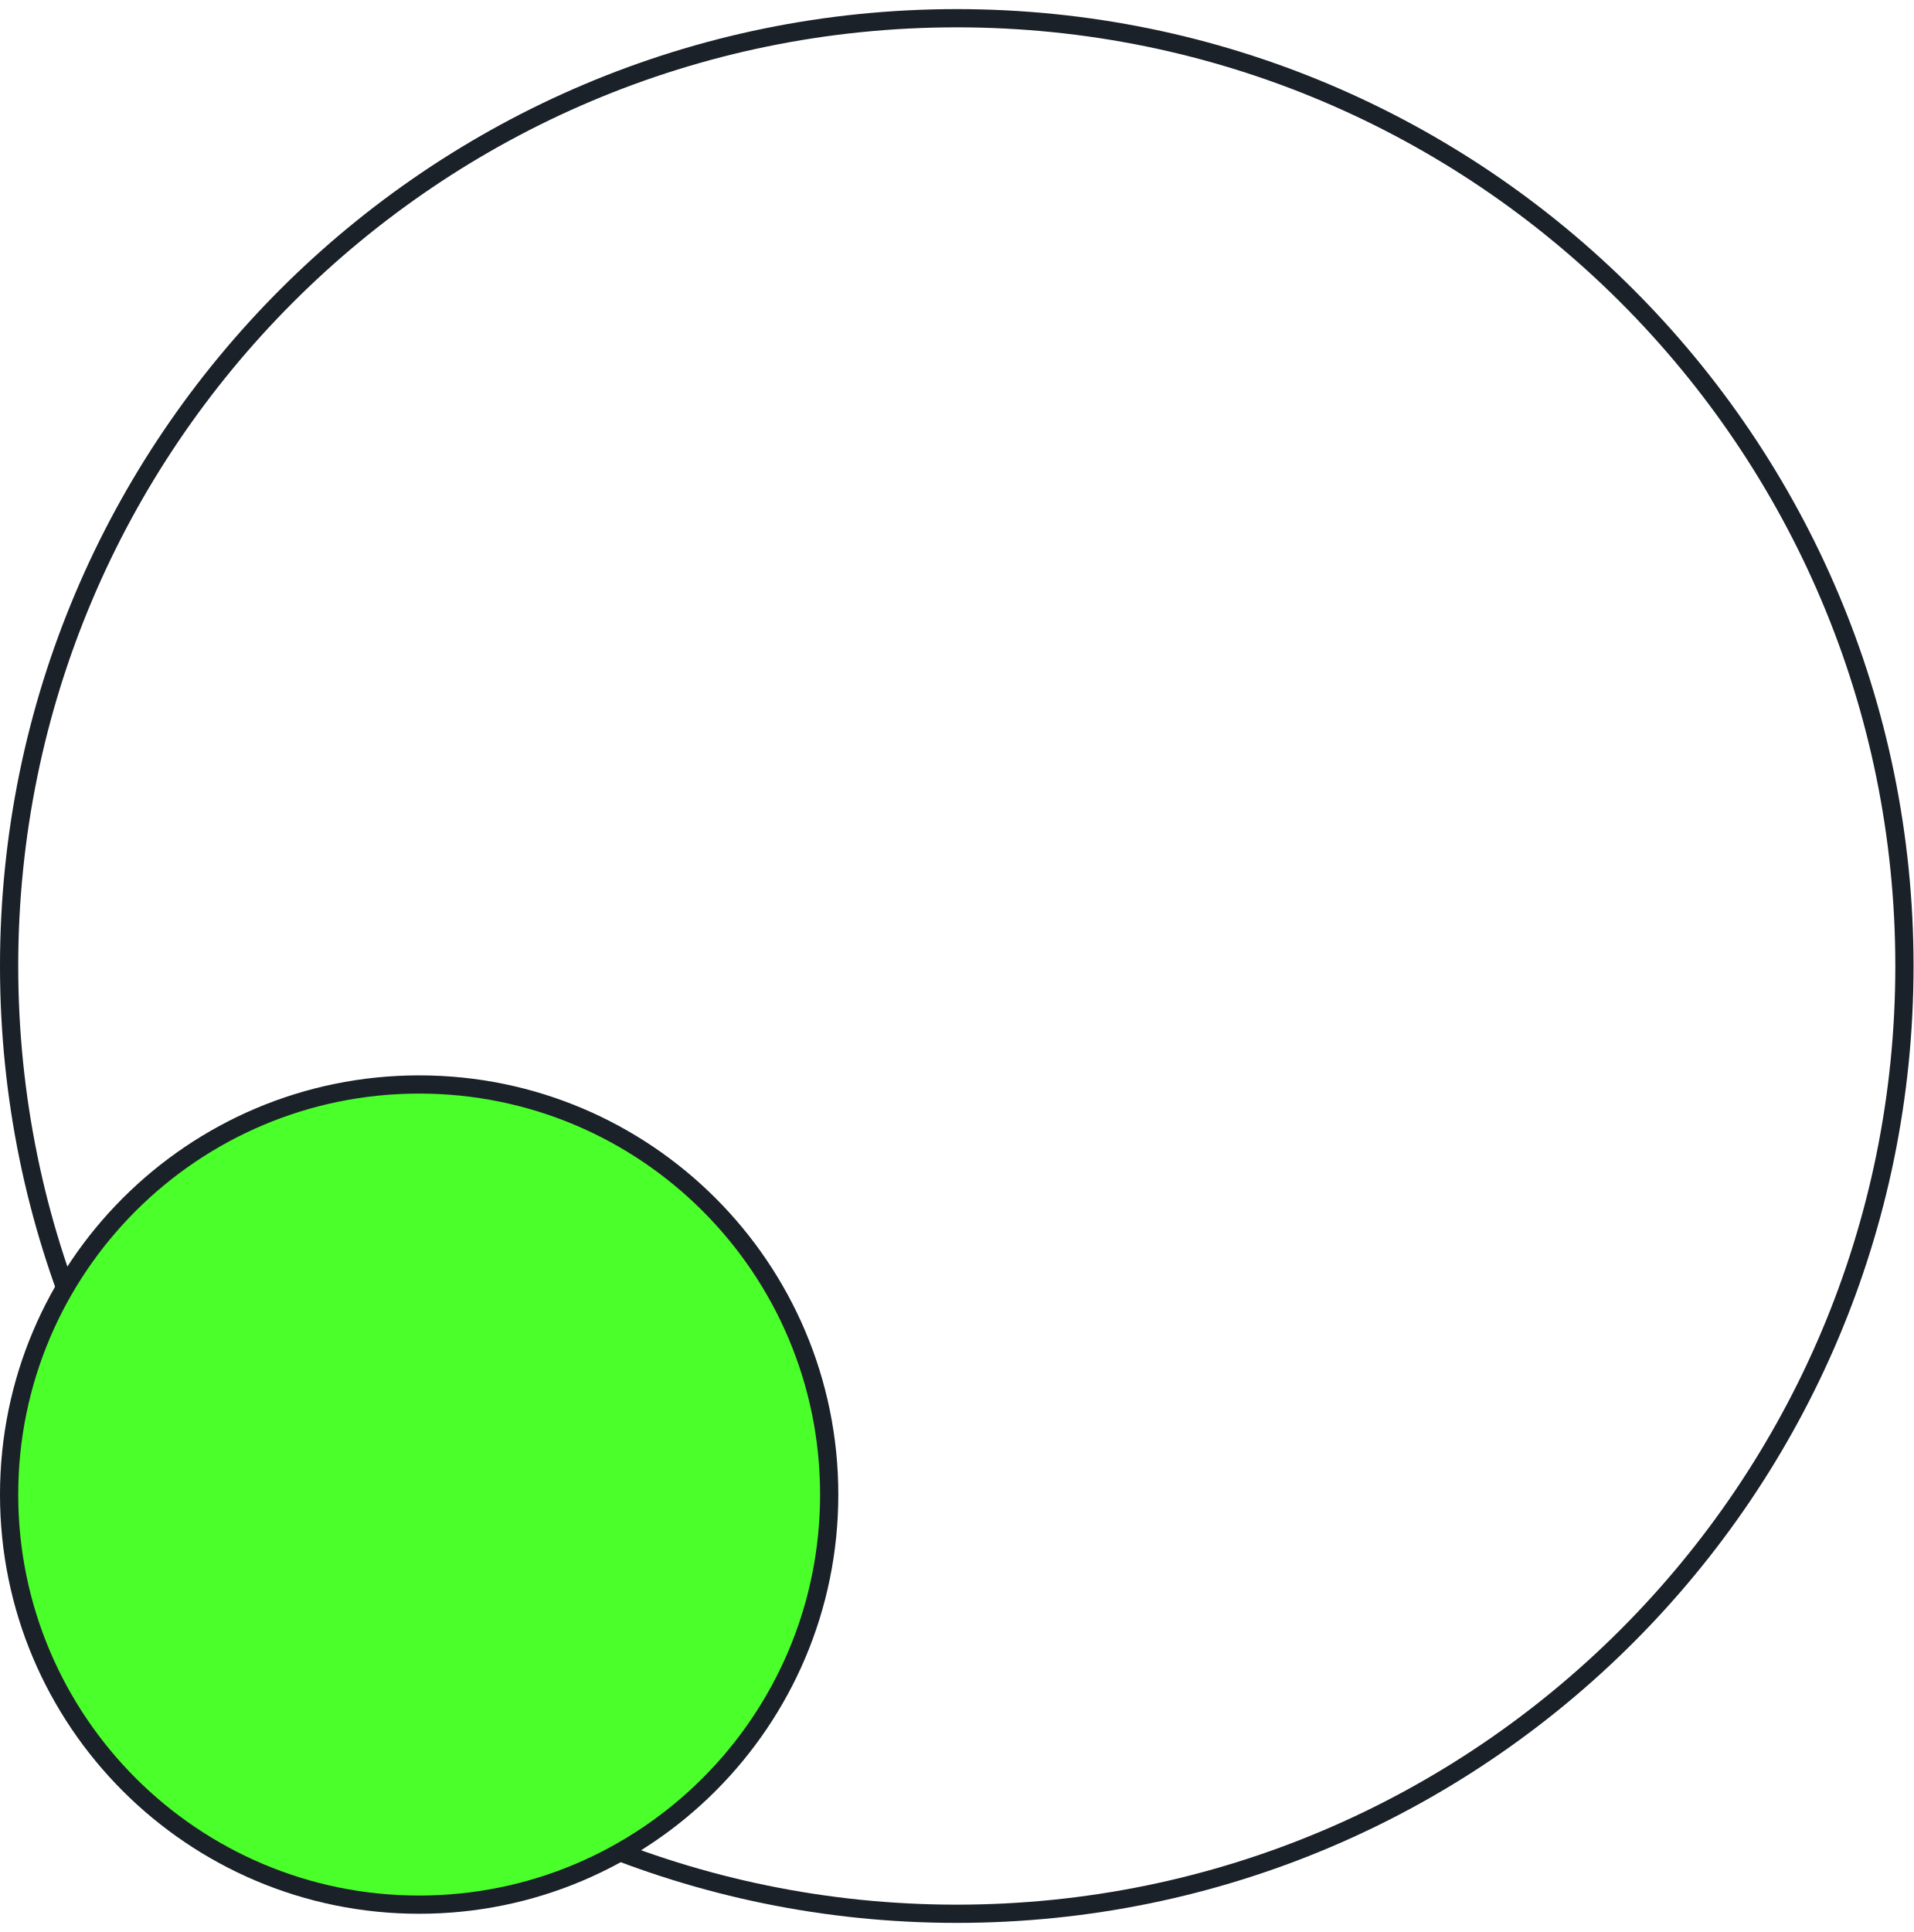
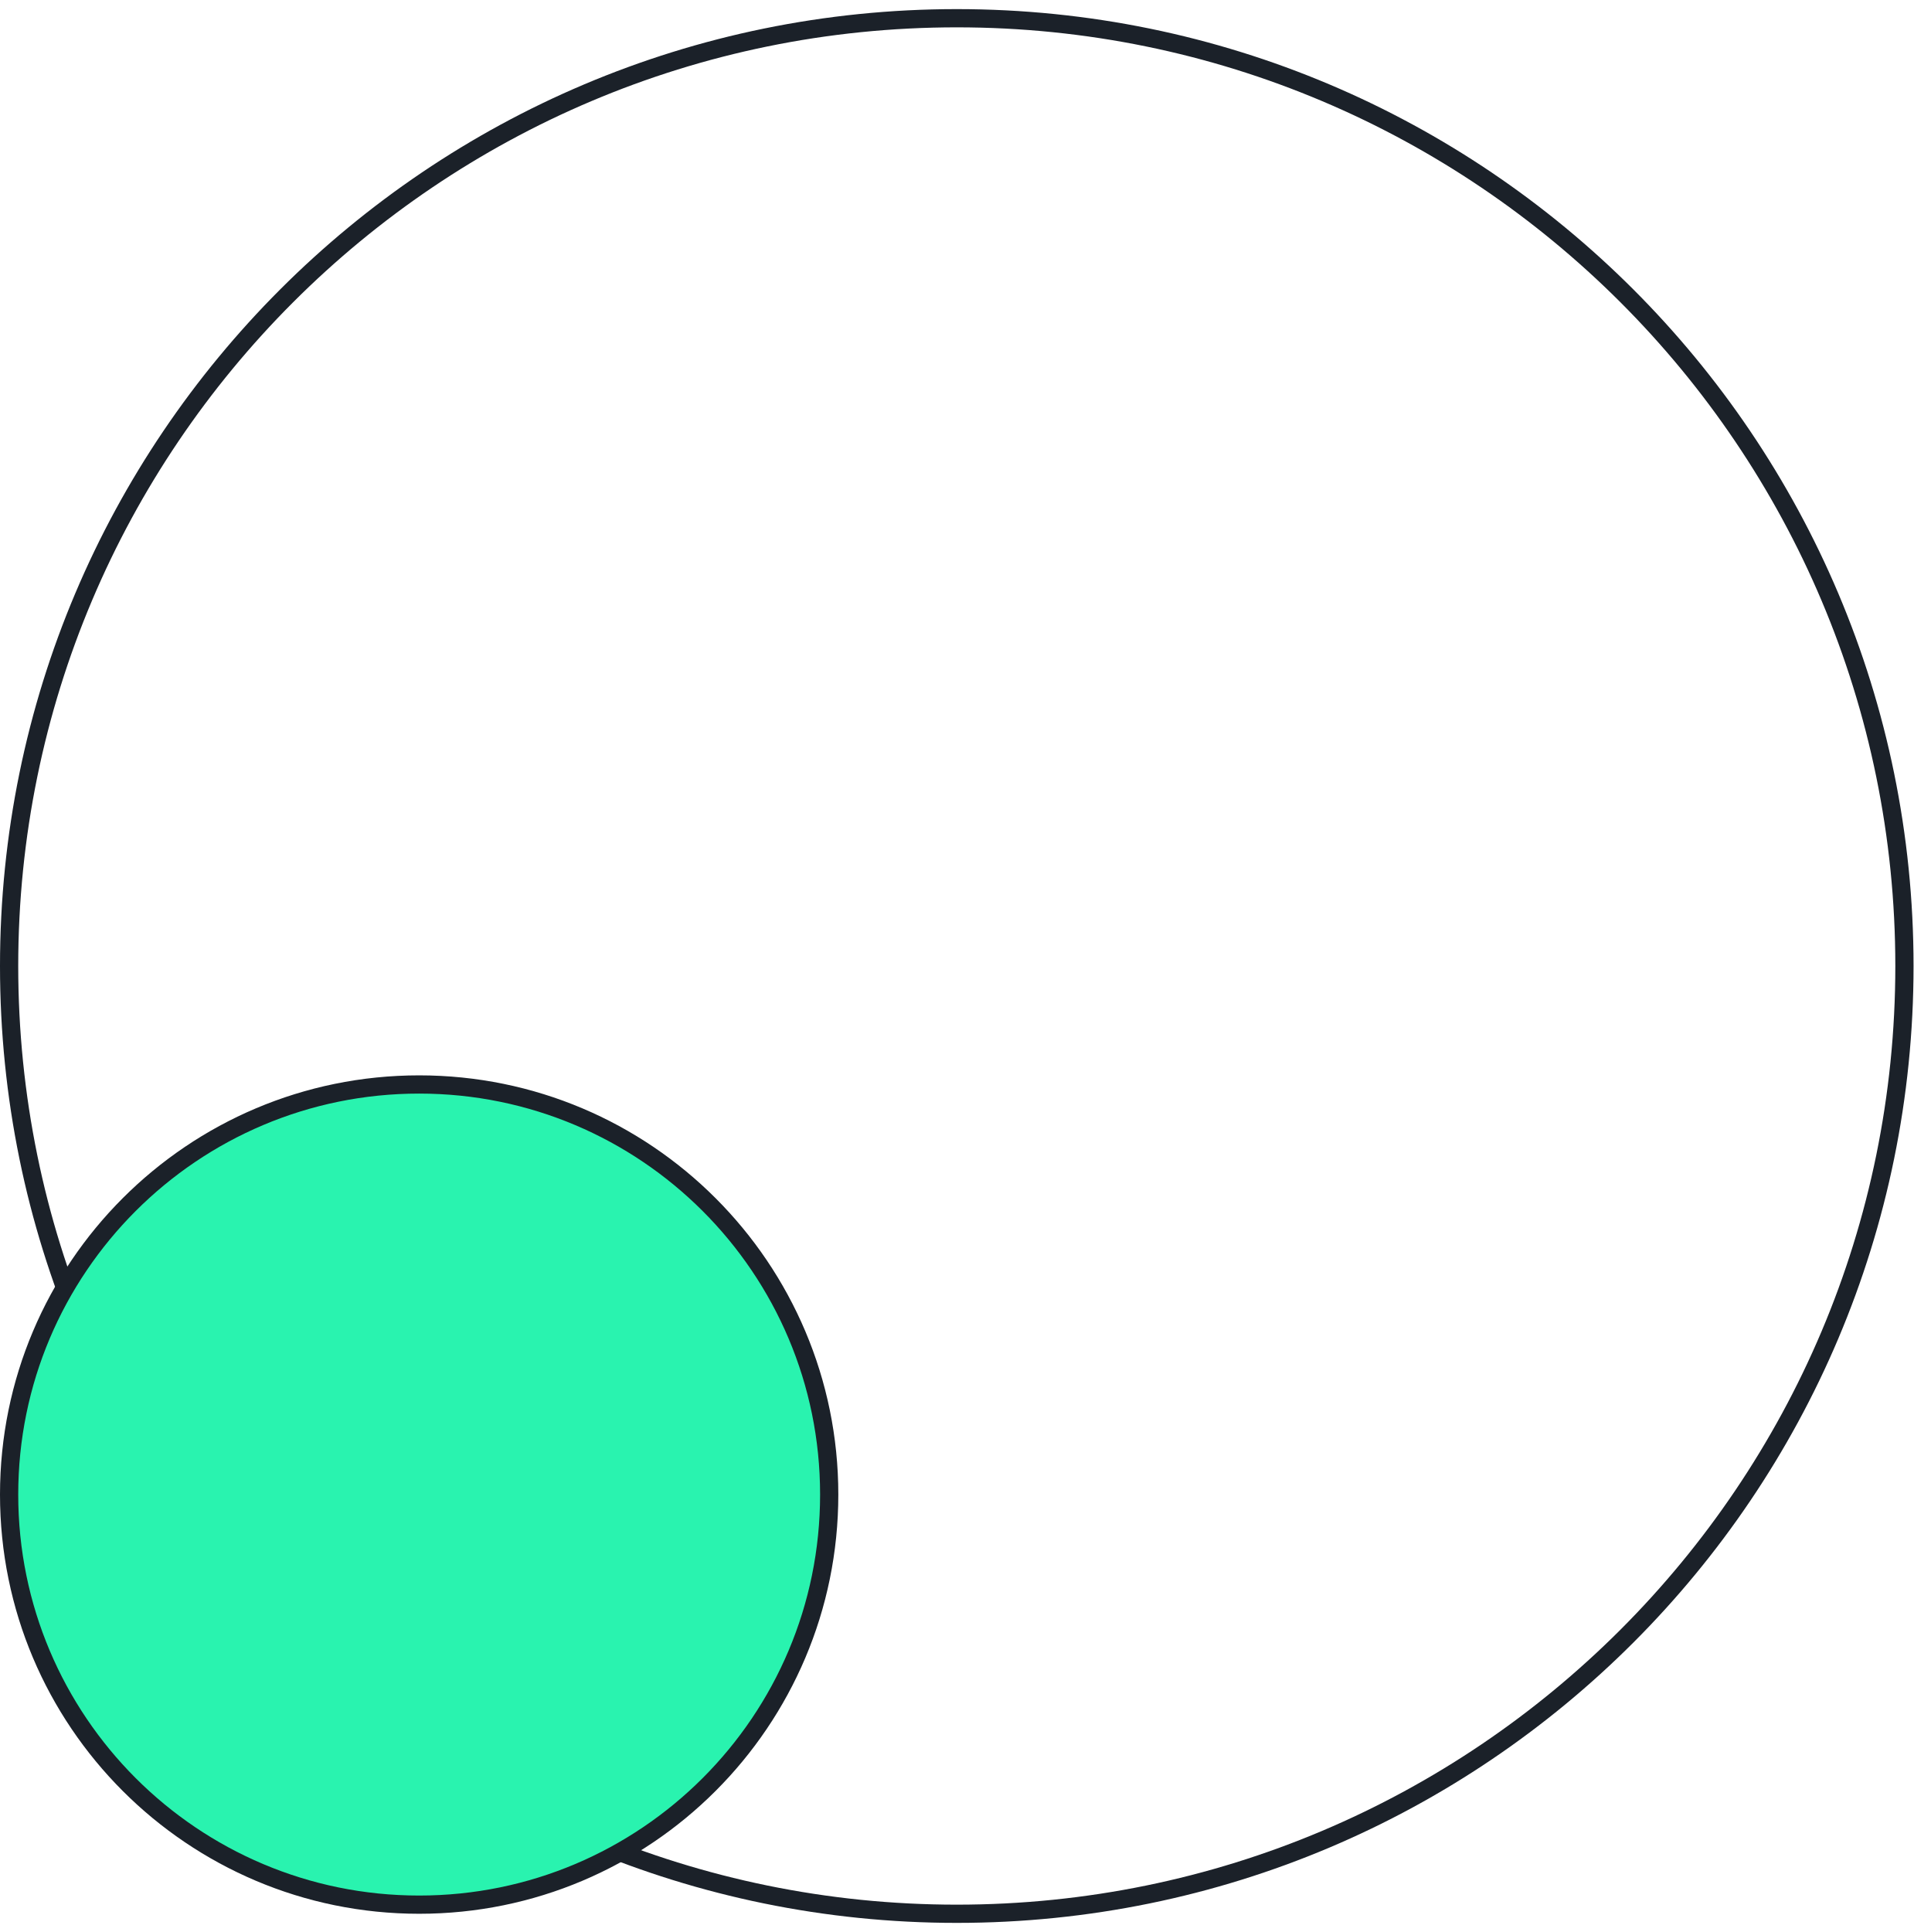
<svg xmlns="http://www.w3.org/2000/svg" width="105px" height="106px" viewBox="0 0 105 106" version="1.1">
  <g id="Page-1" stroke="none" stroke-width="1" fill="none" fill-rule="evenodd">
    <g id="05.Service-Single" transform="translate(-1788, -1157)" stroke="#1B2129">
      <g id="Service-description" transform="translate(-509, 754)">
        <g id="bg-shapes" transform="translate(0, 403.5)">
          <g id="Group" transform="translate(2297, 0)">
            <circle id="Oval" fill="none" cx="52.5" cy="52.5" r="52" />
-             <circle id="Oval" fill="#4BFF2A" cx="23" cy="81.5" r="22.5" />
+             <circle id="Oval" fill="#29F3AF" cx="23" cy="81.5" r="22.5" />
          </g>
        </g>
      </g>
    </g>
  </g>
</svg>
